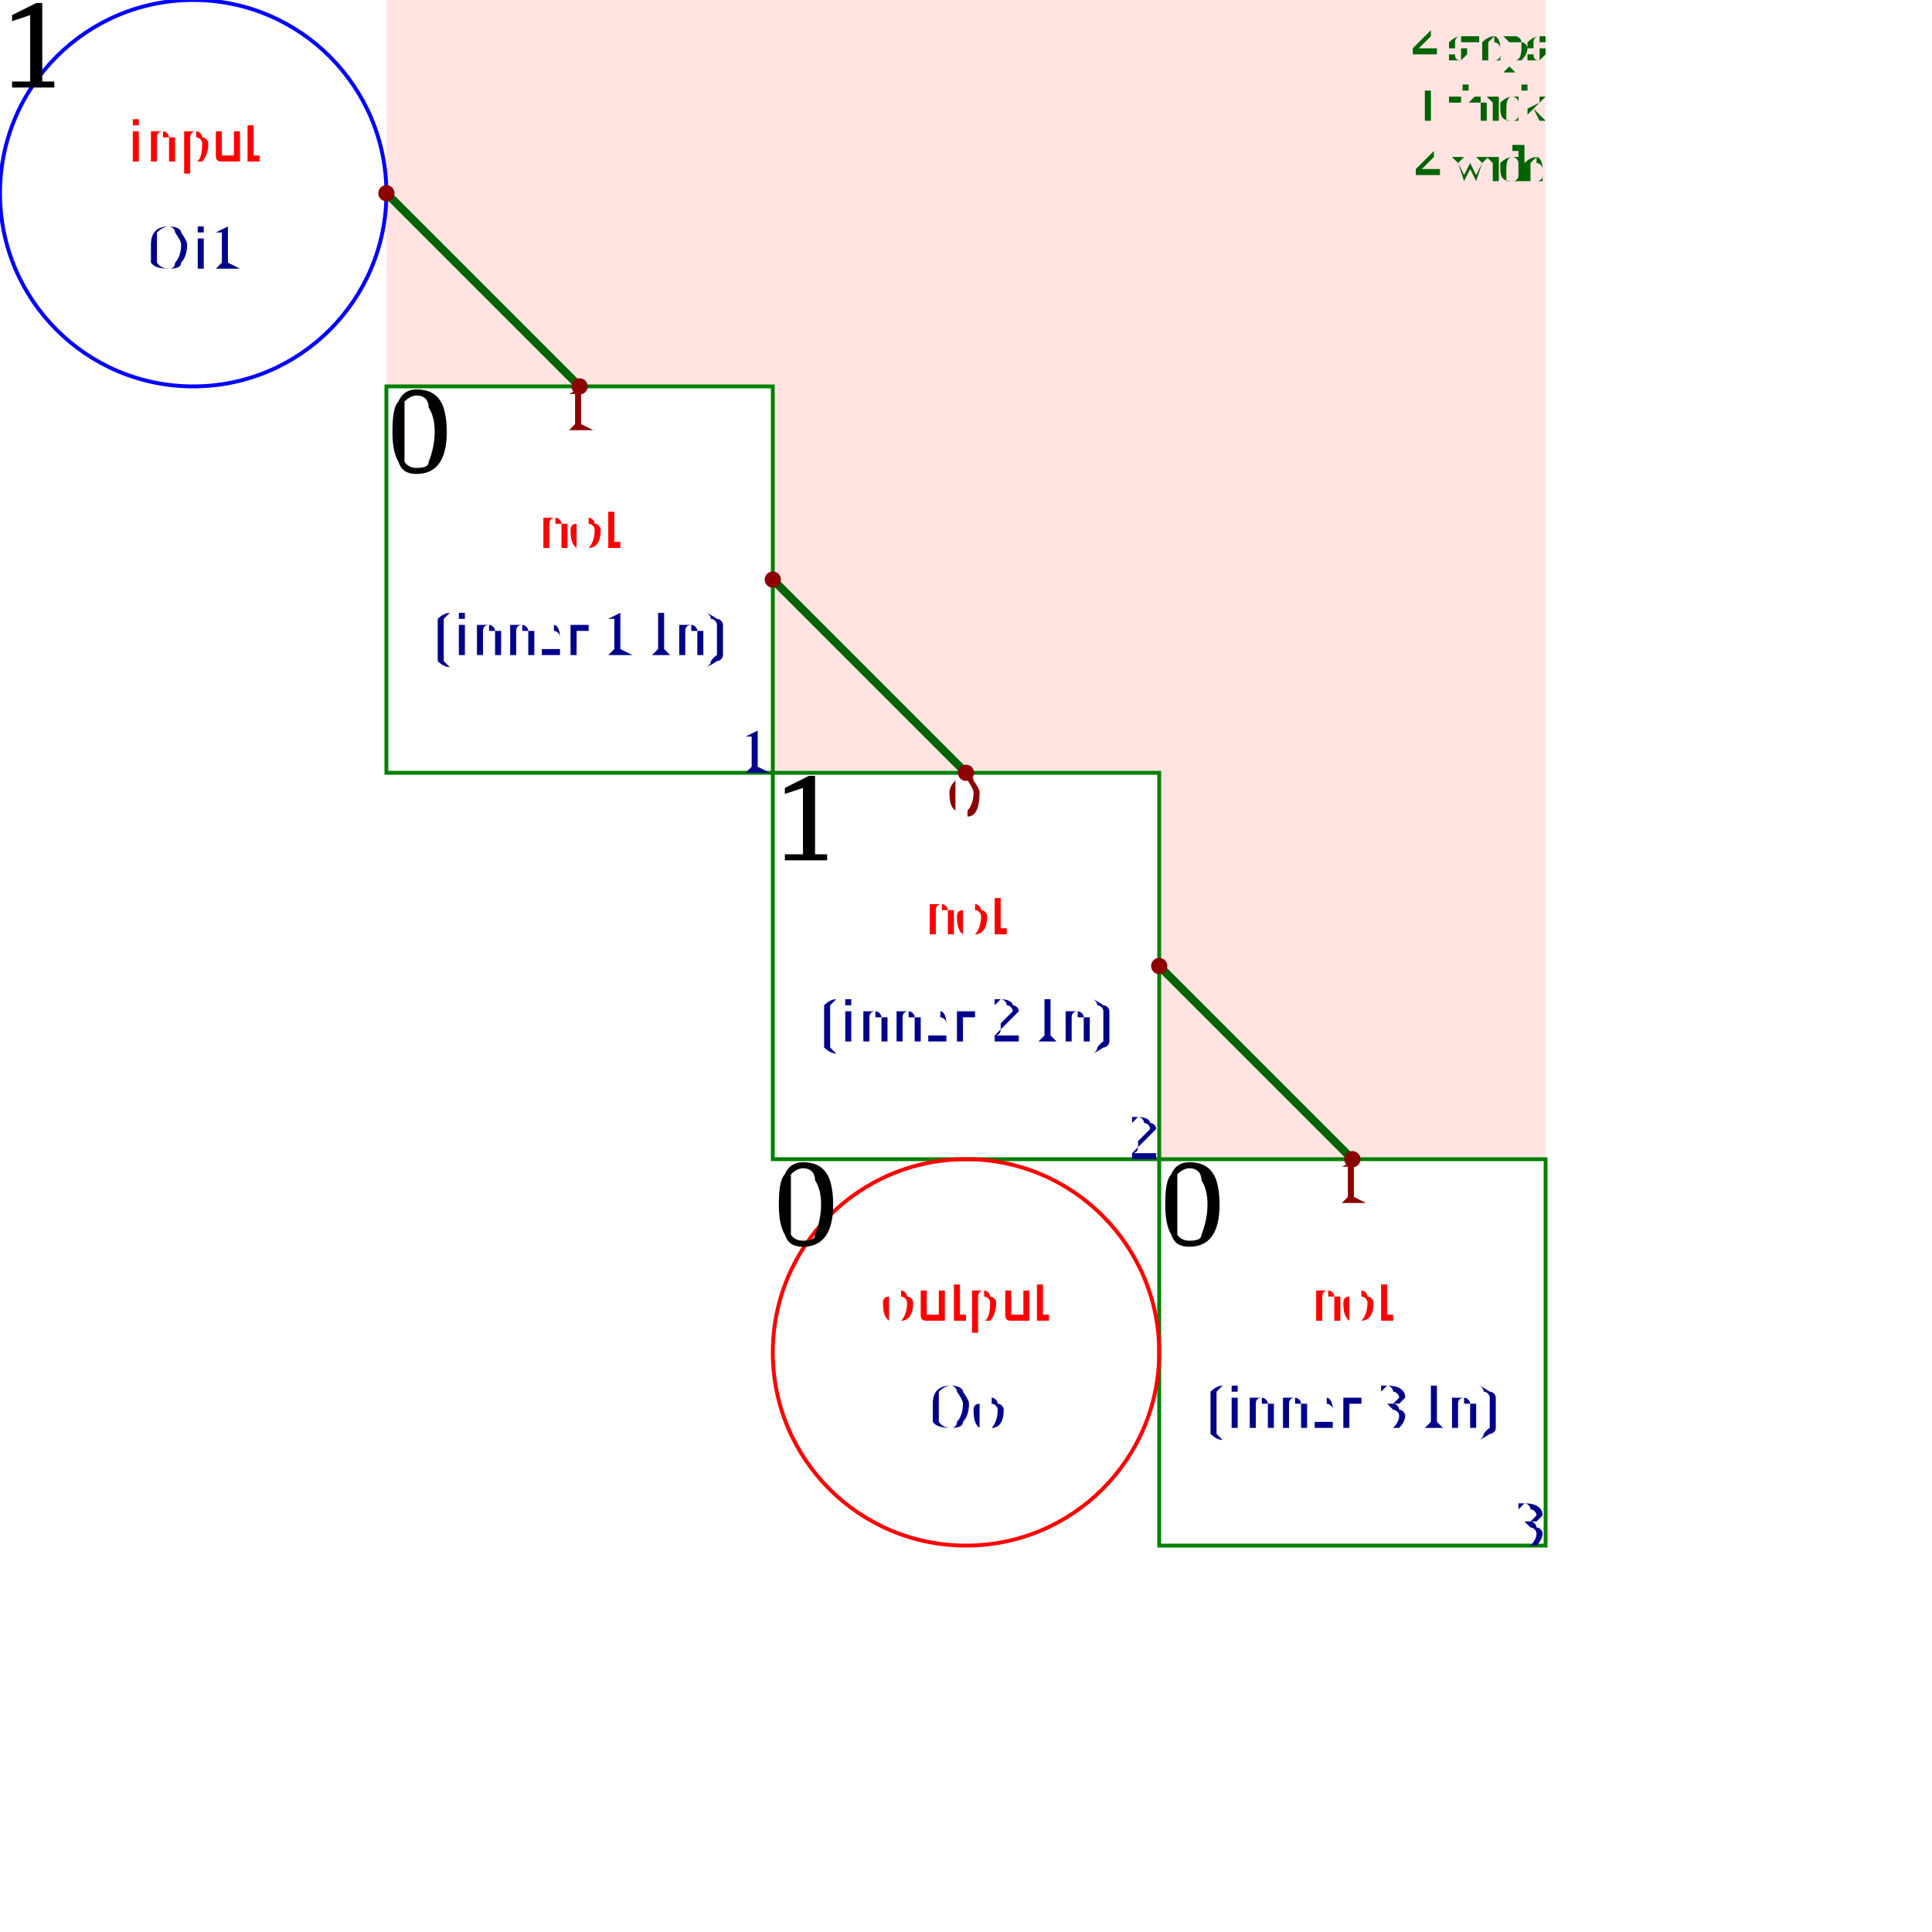
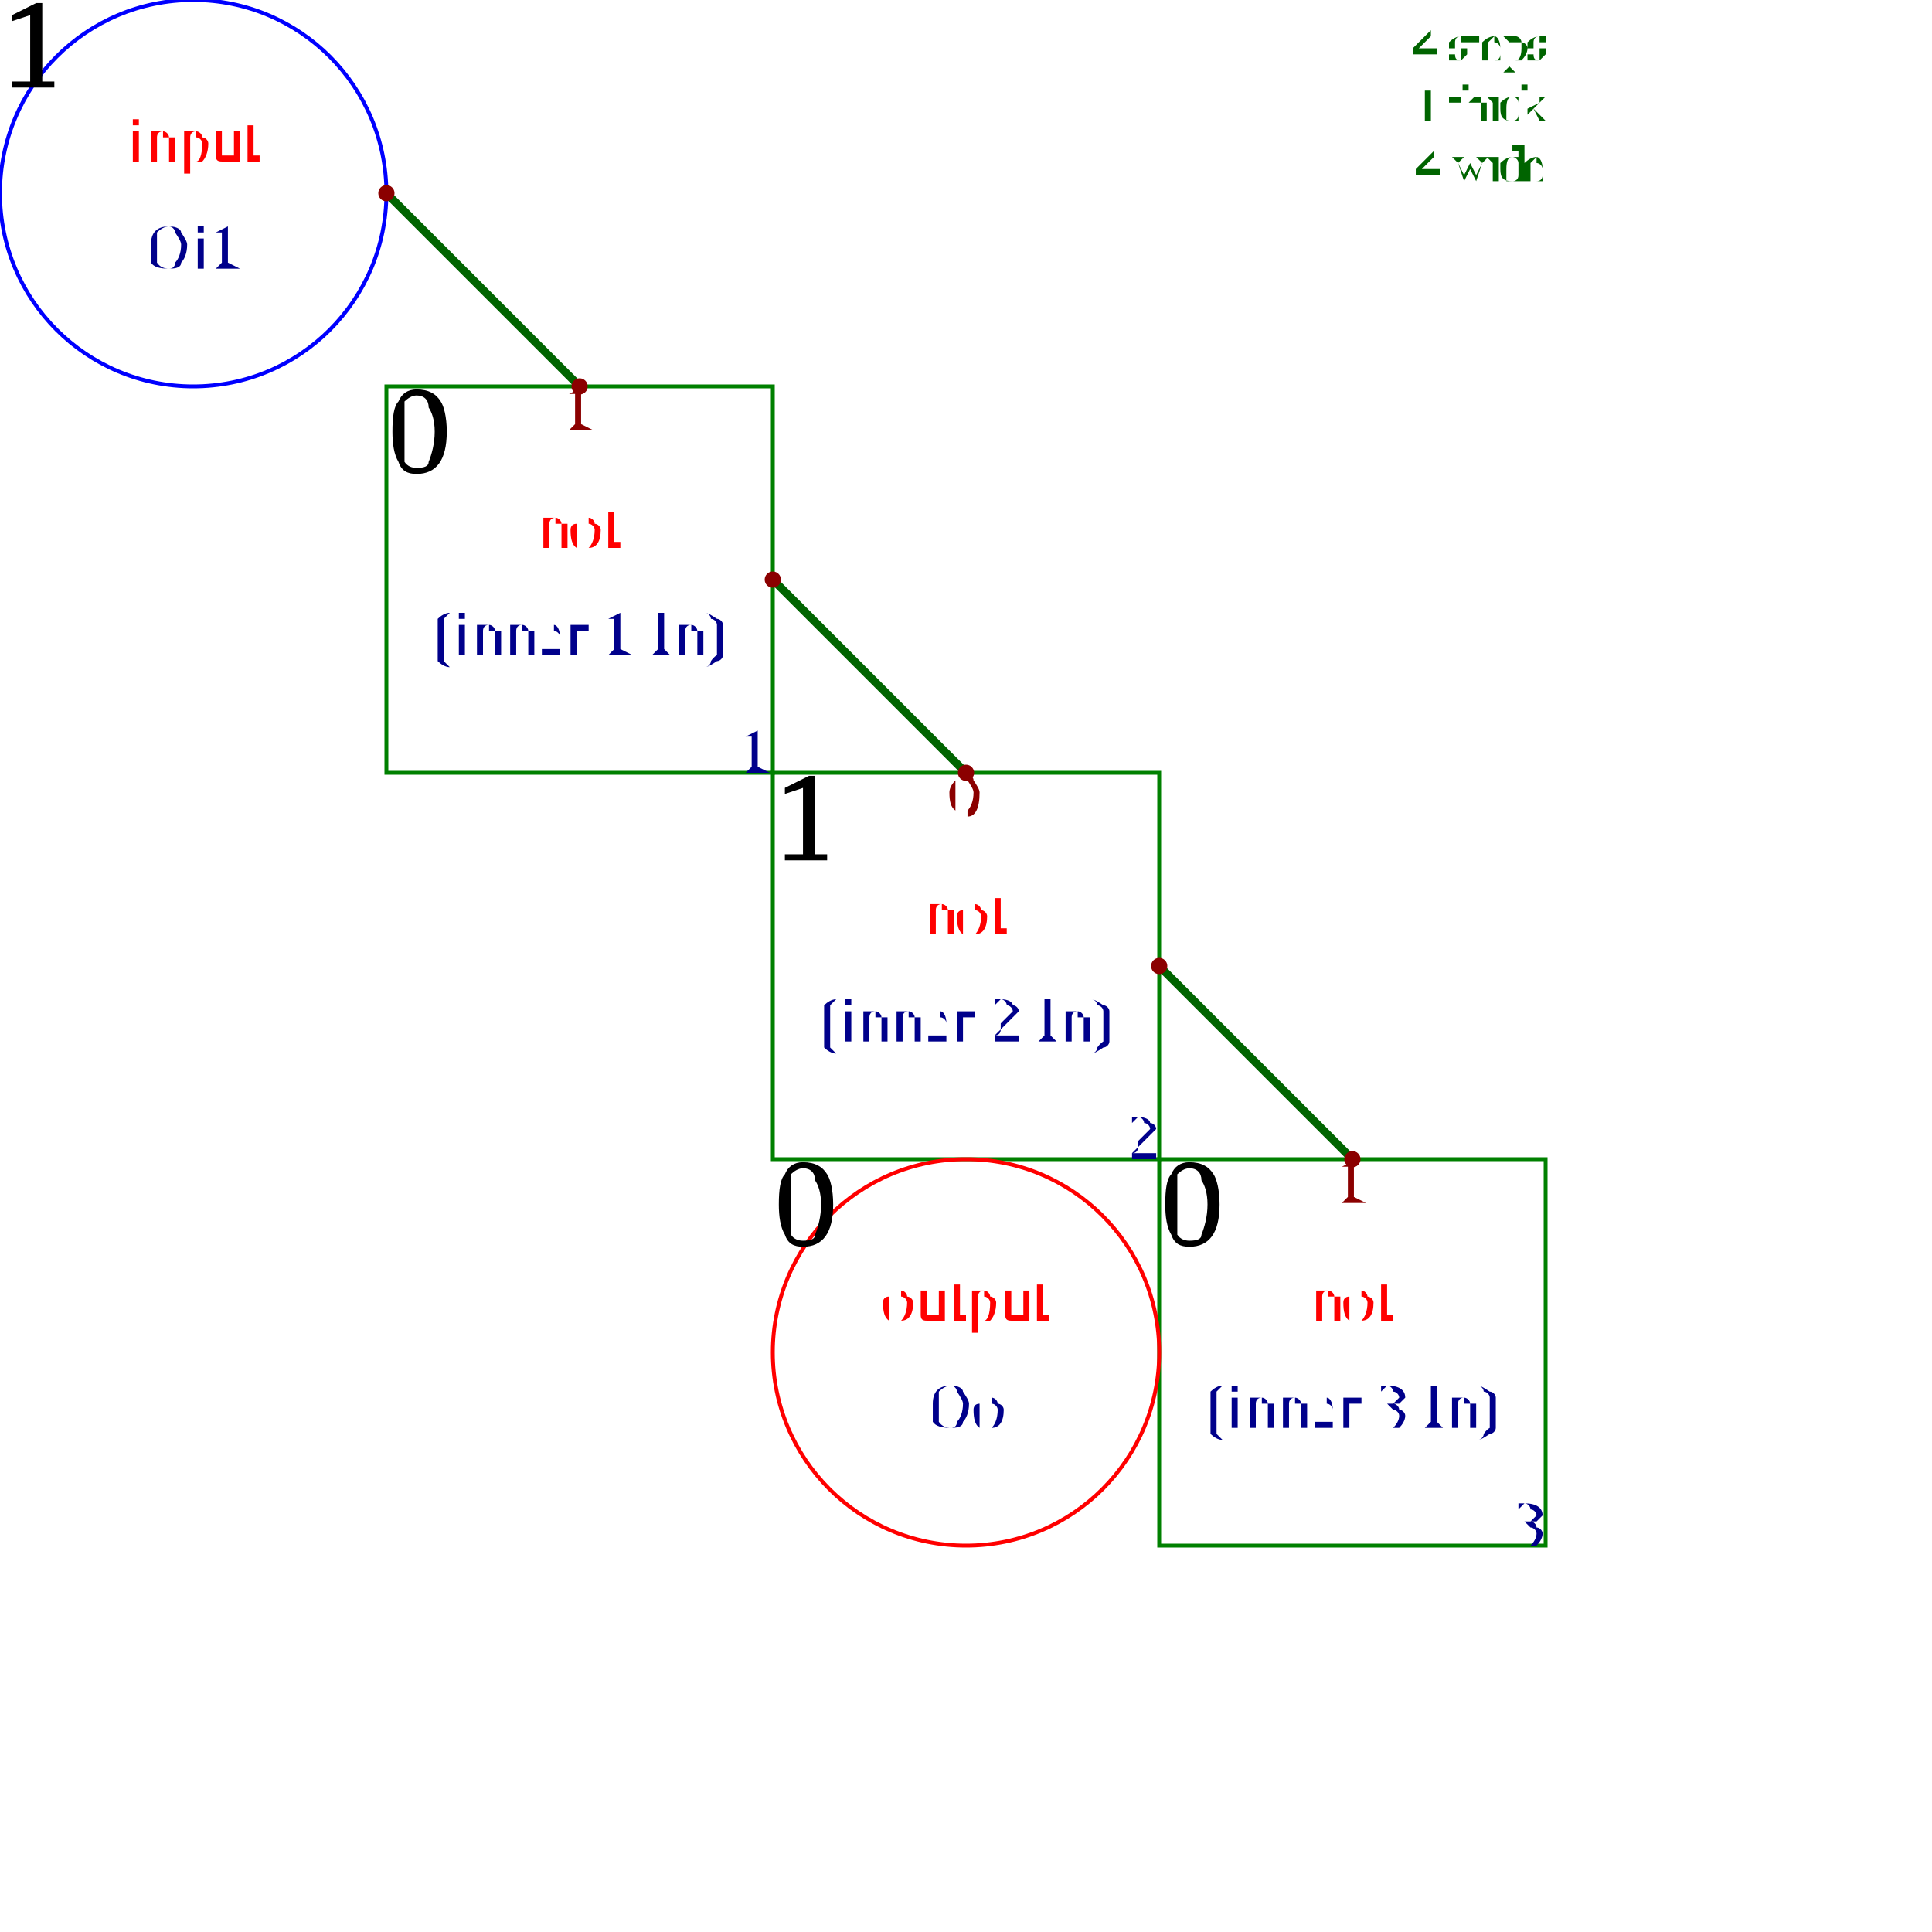
<svg xmlns="http://www.w3.org/2000/svg" height="100%" viewBox="0 0 5 5" width="100%">
-   <rect fill="mistyrose" font-size="0.167" height="1" stroke="transparent" stroke-width="0.01" width="3" x="1" y="0" />
-   <rect fill="mistyrose" font-size="0.167" height="1" stroke="transparent" stroke-width="0.01" width="2" x="2" y="1" />
-   <rect fill="mistyrose" font-size="0.167" height="1" stroke="transparent" stroke-width="0.01" width="1" x="3" y="2" />
  <text fill="darkGreen" font-size="0.125" stroke-width="0.008" text-anchor="end" x="4" y="0.156">4 steps</text>
  <text fill="darkGreen" font-size="0.125" stroke-width="0.008" text-anchor="end" x="4" y="0.312">1 thick</text>
  <text fill="darkGreen" font-size="0.125" stroke-width="0.008" text-anchor="end" x="4" y="0.469">4 wide</text>
  <circle cx="0.5" cy="0.5" fill="transparent" font-size="0.167" r="0.5" stroke="blue" stroke-width="0.01" />
  <text dominant-baseline="hanging" fill="black" font-size="0.333" stroke-width="0.021" text-anchor="start" x="0" y="0">1</text>
  <text dominant-baseline="auto" fill="red" font-size="0.167" stroke-width="0.01" text-anchor="middle" x="0.5" y="0.417">input</text>
  <text dominant-baseline="hanging" fill="darkblue" font-size="0.167" stroke-width="0.01" text-anchor="middle" x="0.5" y="0.583">Oi1</text>
  <rect fill="transparent" font-size="0.167" height="1" stroke="green" stroke-width="0.01" width="1" x="1" y="1" />
  <text dominant-baseline="hanging" fill="black" font-size="0.333" stroke-width="0.021" text-anchor="start" x="1" y="1">0</text>
  <text fill="darkBlue" font-size="0.167" stroke-width="0.01" text-anchor="end" x="2" y="2">1</text>
  <text dominant-baseline="auto" fill="red" font-size="0.167" stroke-width="0.01" text-anchor="middle" x="1.5" y="1.417">not</text>
  <text dominant-baseline="hanging" fill="darkblue" font-size="0.167" stroke-width="0.01" text-anchor="middle" x="1.5" y="1.583">(inner 1 In)</text>
  <text dominant-baseline="hanging" fill="darkRed" font-size="0.167" stroke-width="0.01" text-anchor="middle" x="1.5" y="1">1</text>
  <rect fill="transparent" font-size="0.167" height="1" stroke="green" stroke-width="0.01" width="1" x="2" y="2" />
  <text dominant-baseline="hanging" fill="black" font-size="0.333" stroke-width="0.021" text-anchor="start" x="2" y="2">1</text>
  <text fill="darkBlue" font-size="0.167" stroke-width="0.01" text-anchor="end" x="3" y="3">2</text>
  <text dominant-baseline="auto" fill="red" font-size="0.167" stroke-width="0.01" text-anchor="middle" x="2.5" y="2.417">not</text>
  <text dominant-baseline="hanging" fill="darkblue" font-size="0.167" stroke-width="0.01" text-anchor="middle" x="2.5" y="2.583">(inner 2 In)</text>
  <text dominant-baseline="hanging" fill="darkRed" font-size="0.167" stroke-width="0.01" text-anchor="middle" x="2.5" y="2">0</text>
  <rect fill="transparent" font-size="0.167" height="1" stroke="green" stroke-width="0.01" width="1" x="3" y="3" />
  <text dominant-baseline="hanging" fill="black" font-size="0.333" stroke-width="0.021" text-anchor="start" x="3" y="3">0</text>
  <text fill="darkBlue" font-size="0.167" stroke-width="0.01" text-anchor="end" x="4" y="4">3</text>
  <text dominant-baseline="auto" fill="red" font-size="0.167" stroke-width="0.01" text-anchor="middle" x="3.5" y="3.417">not</text>
  <text dominant-baseline="hanging" fill="darkblue" font-size="0.167" stroke-width="0.01" text-anchor="middle" x="3.5" y="3.583">(inner 3 In)</text>
  <text dominant-baseline="hanging" fill="darkRed" font-size="0.167" stroke-width="0.01" text-anchor="middle" x="3.5" y="3">1</text>
  <circle cx="2.5" cy="3.5" fill="transparent" font-size="0.167" r="0.5" stroke="red" stroke-width="0.01" />
  <text dominant-baseline="hanging" fill="black" font-size="0.333" stroke-width="0.021" text-anchor="start" x="2" y="3">0</text>
  <text dominant-baseline="auto" fill="red" font-size="0.167" stroke-width="0.01" text-anchor="middle" x="2.5" y="3.417">output</text>
  <text dominant-baseline="hanging" fill="darkblue" font-size="0.167" stroke-width="0.01" text-anchor="middle" x="2.5" y="3.583">Oo</text>
  <line fill="transparent" font-size="0.167" stroke="darkgreen" stroke-width="0.021" x1="1" x2="1.5" y1="0.5" y2="1" />
  <circle cx="1" cy="0.5" fill="darkRed" font-size="0.167" r="0.021" stroke-width="0.01" />
  <circle cx="1.5" cy="1" fill="darkRed" font-size="0.167" r="0.021" stroke-width="0.01" />
  <line fill="transparent" font-size="0.167" stroke="darkgreen" stroke-width="0.021" x1="2" x2="2.5" y1="1.5" y2="2" />
  <circle cx="2" cy="1.5" fill="darkRed" font-size="0.167" r="0.021" stroke-width="0.01" />
  <circle cx="2.5" cy="2" fill="darkRed" font-size="0.167" r="0.021" stroke-width="0.01" />
  <line fill="transparent" font-size="0.167" stroke="darkgreen" stroke-width="0.021" x1="3" x2="3.5" y1="2.5" y2="3" />
  <circle cx="3" cy="2.5" fill="darkRed" font-size="0.167" r="0.021" stroke-width="0.01" />
  <circle cx="3.5" cy="3" fill="darkRed" font-size="0.167" r="0.021" stroke-width="0.01" />
</svg>
